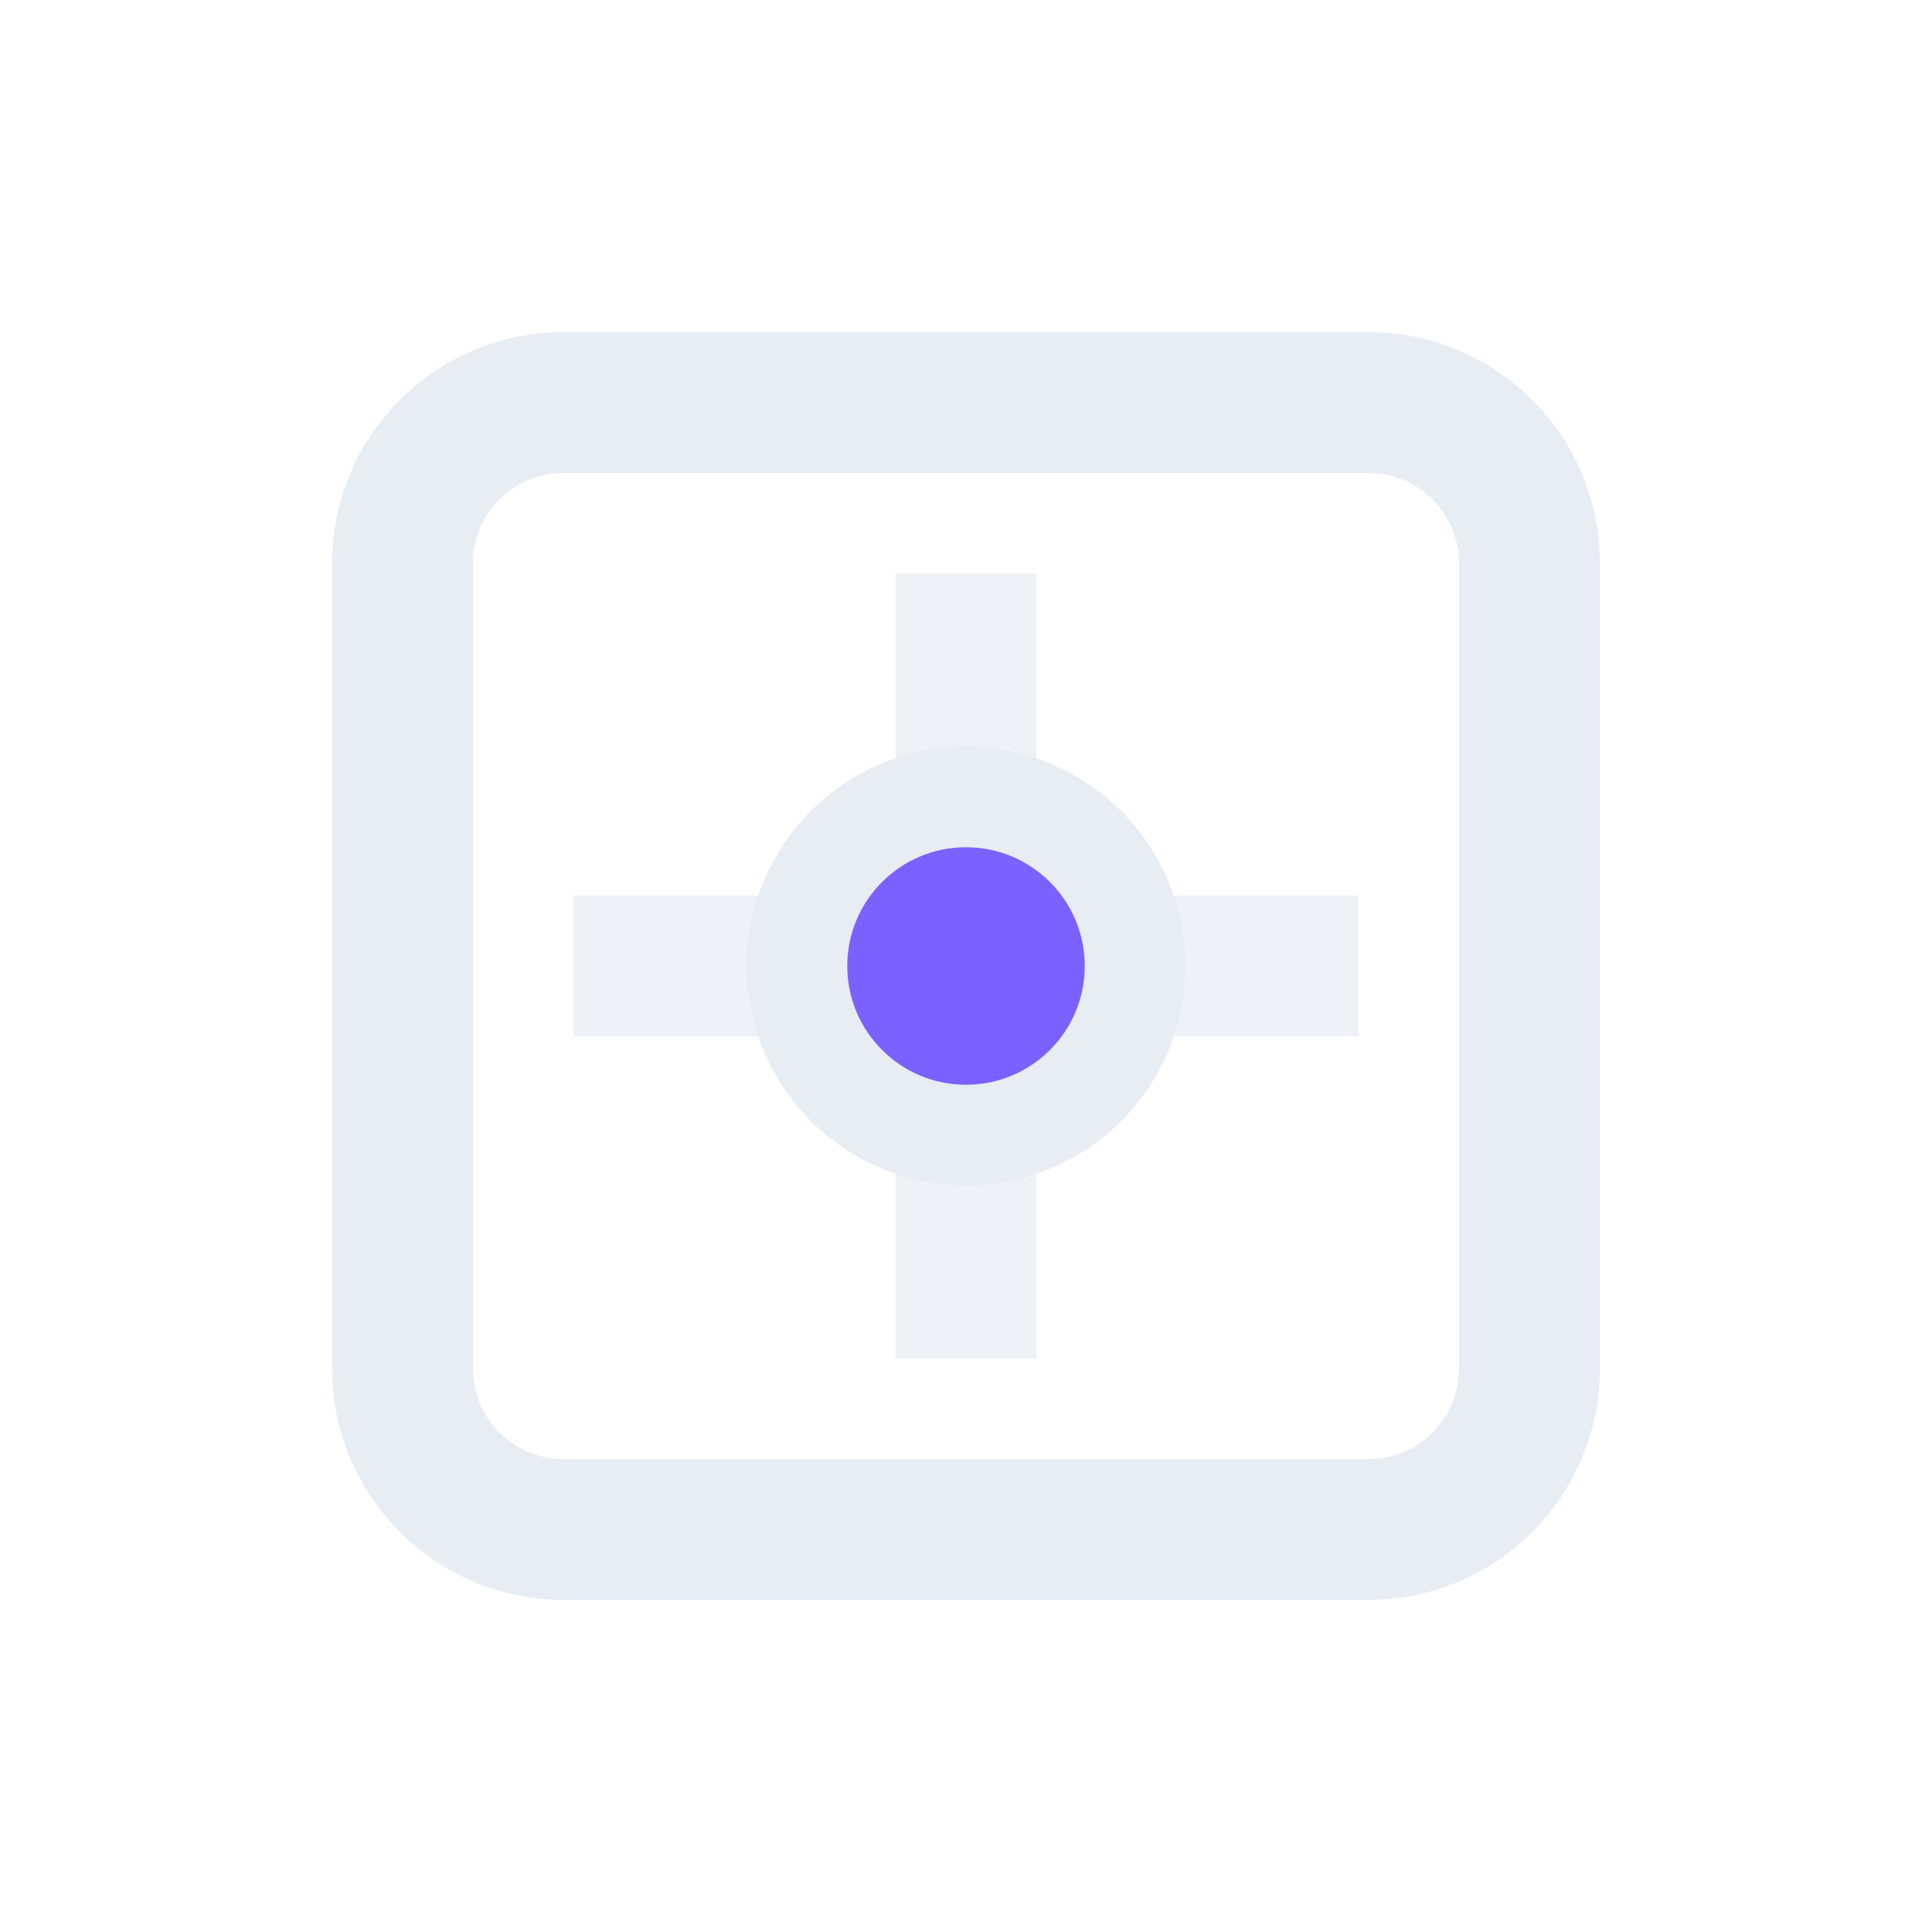
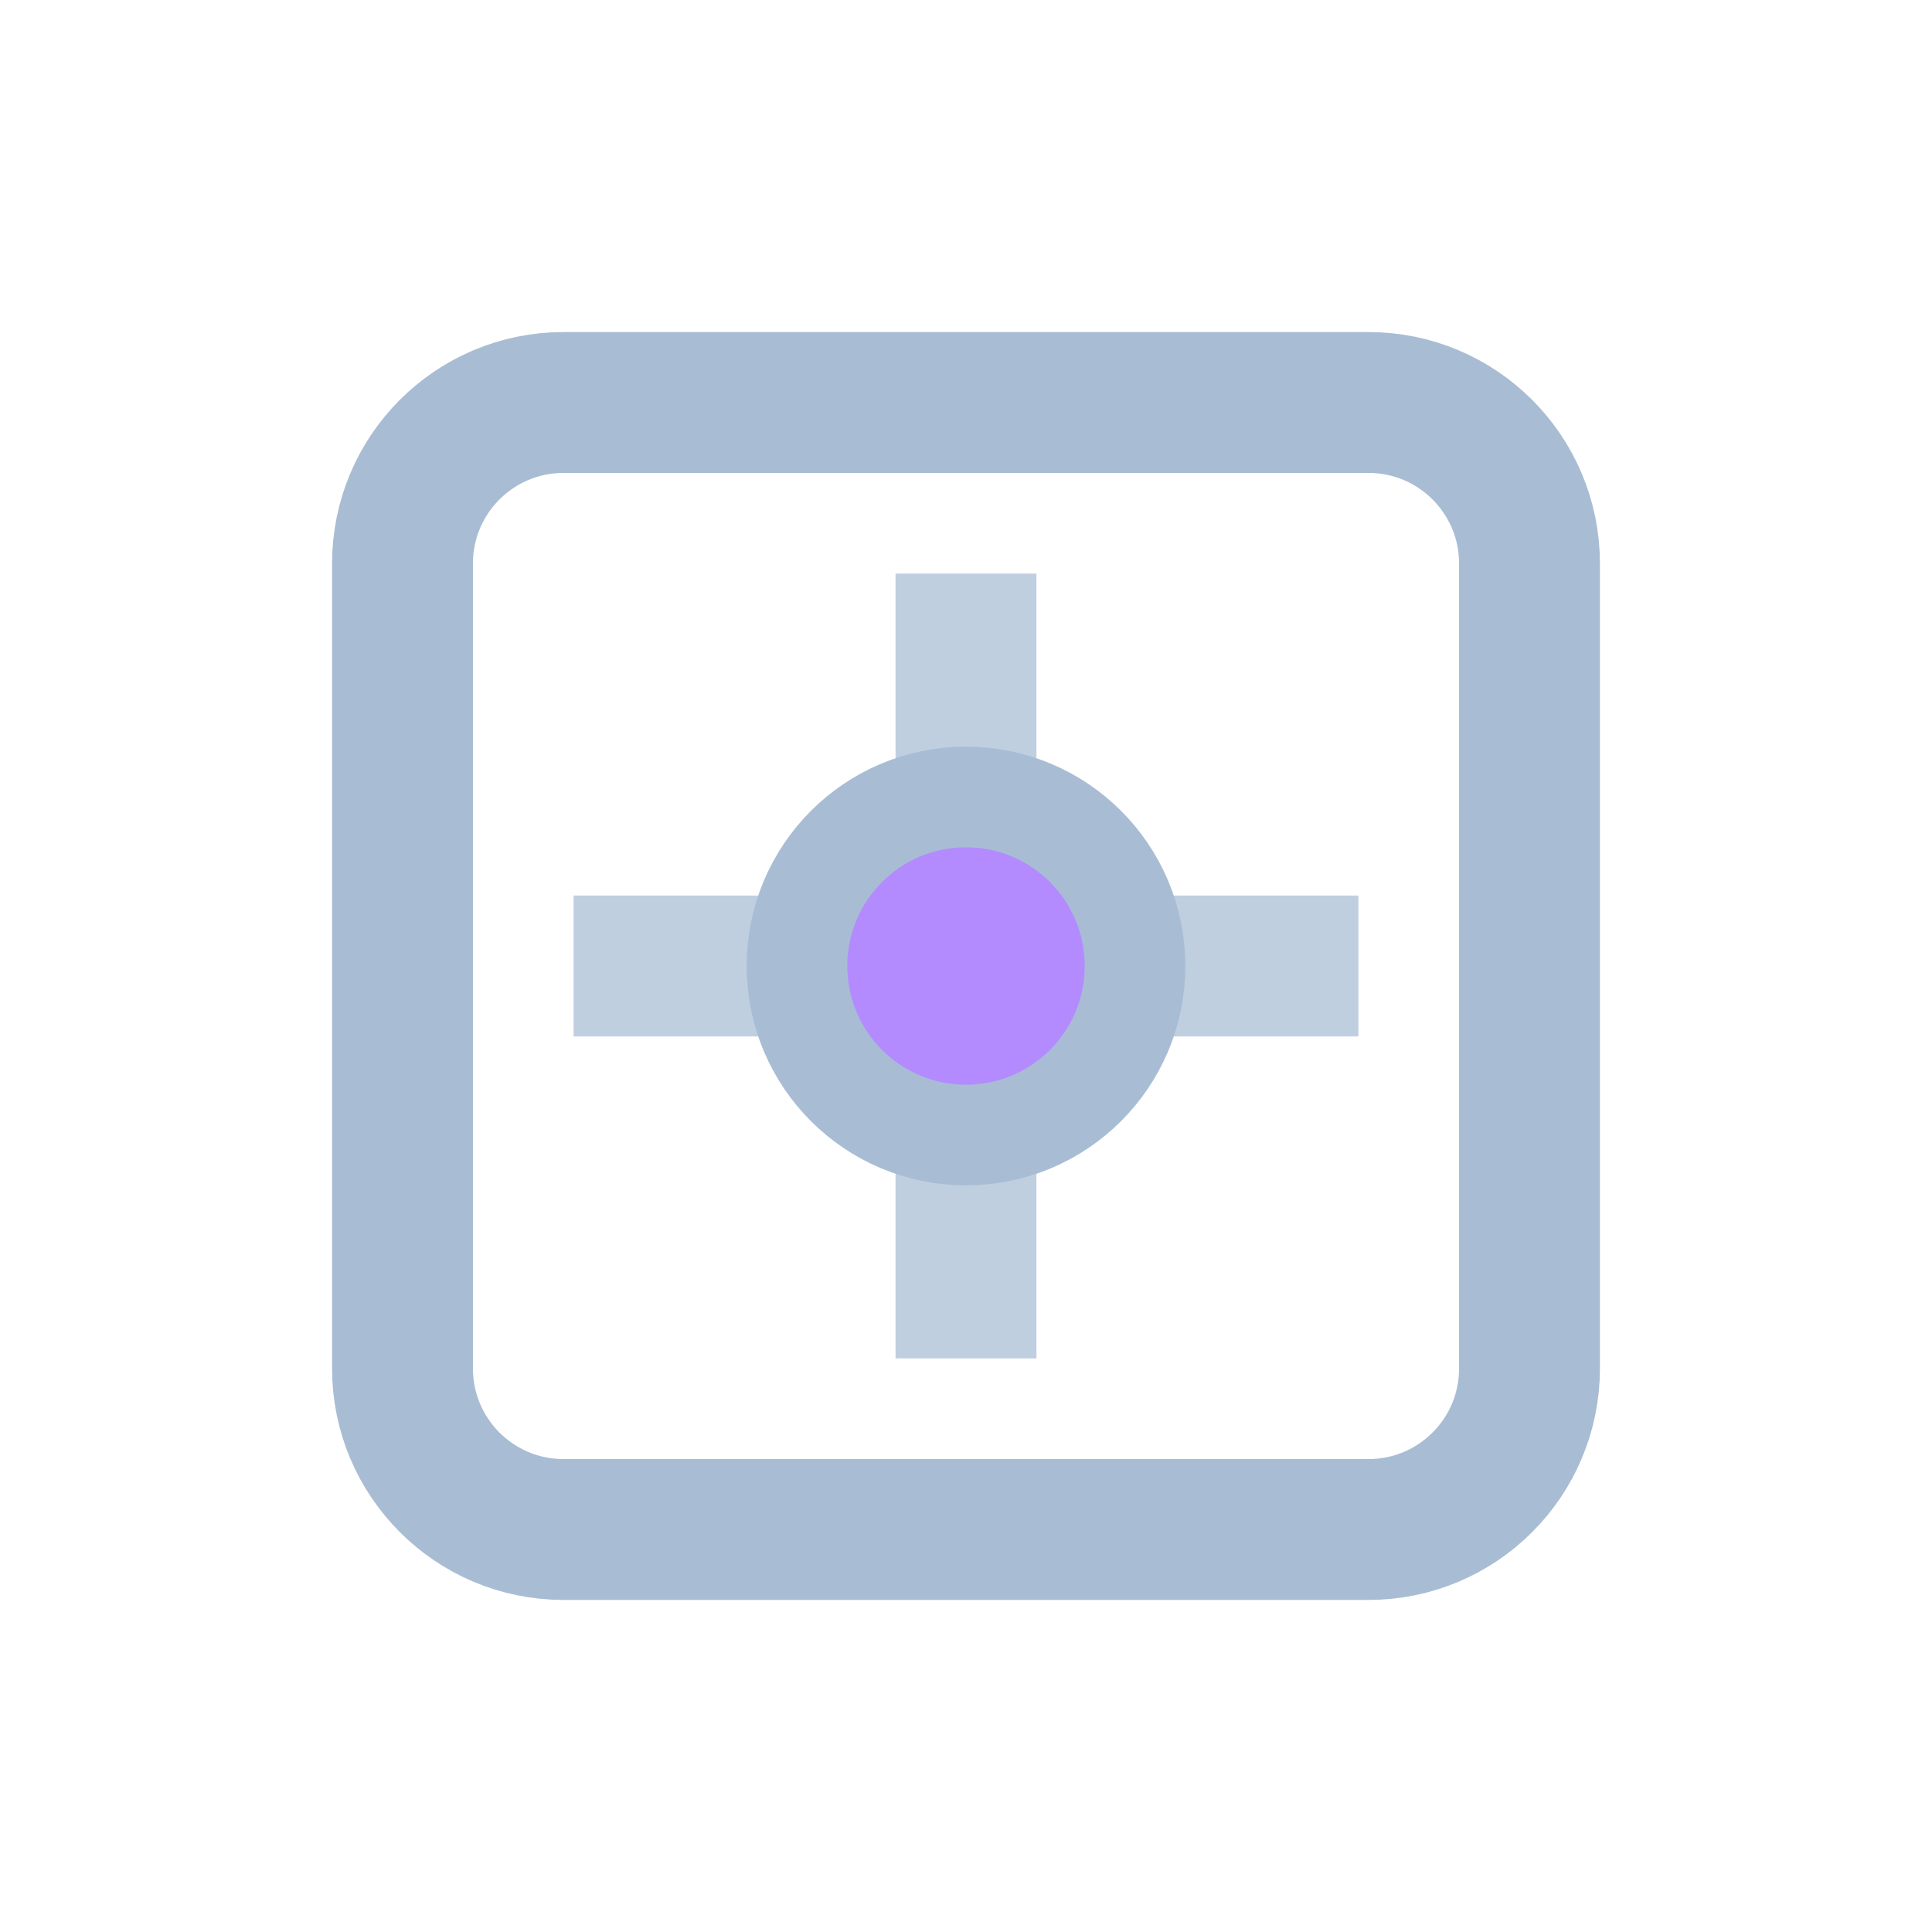
<svg xmlns="http://www.w3.org/2000/svg" viewBox="0 0 24 24" fill="none">
-   <rect x="5" y="5" width="14" height="14" rx="2" stroke="#E8ECF3" stroke-width="1.75" />
-   <path d="M8 12h8M12 8v8" stroke="#E8ECF3" stroke-width="1.75" stroke-linecap="square" opacity=".72" />
-   <circle cx="12" cy="12" r="2.1" fill="#7B61FF" stroke="#E8ECF3" stroke-width="1.25" />
+   <rect x="5" y="5" width="14" height="14" rx="2" stroke="#A8BDD4" stroke-width="1.75" />
+   <path d="M8 12h8M12 8v8" stroke="#A8BDD4" stroke-width="1.75" stroke-linecap="square" opacity=".72" />
+   <circle cx="12" cy="12" r="2.1" fill="#B38BFF" stroke="#A8BDD4" stroke-width="1.25" />
</svg>
